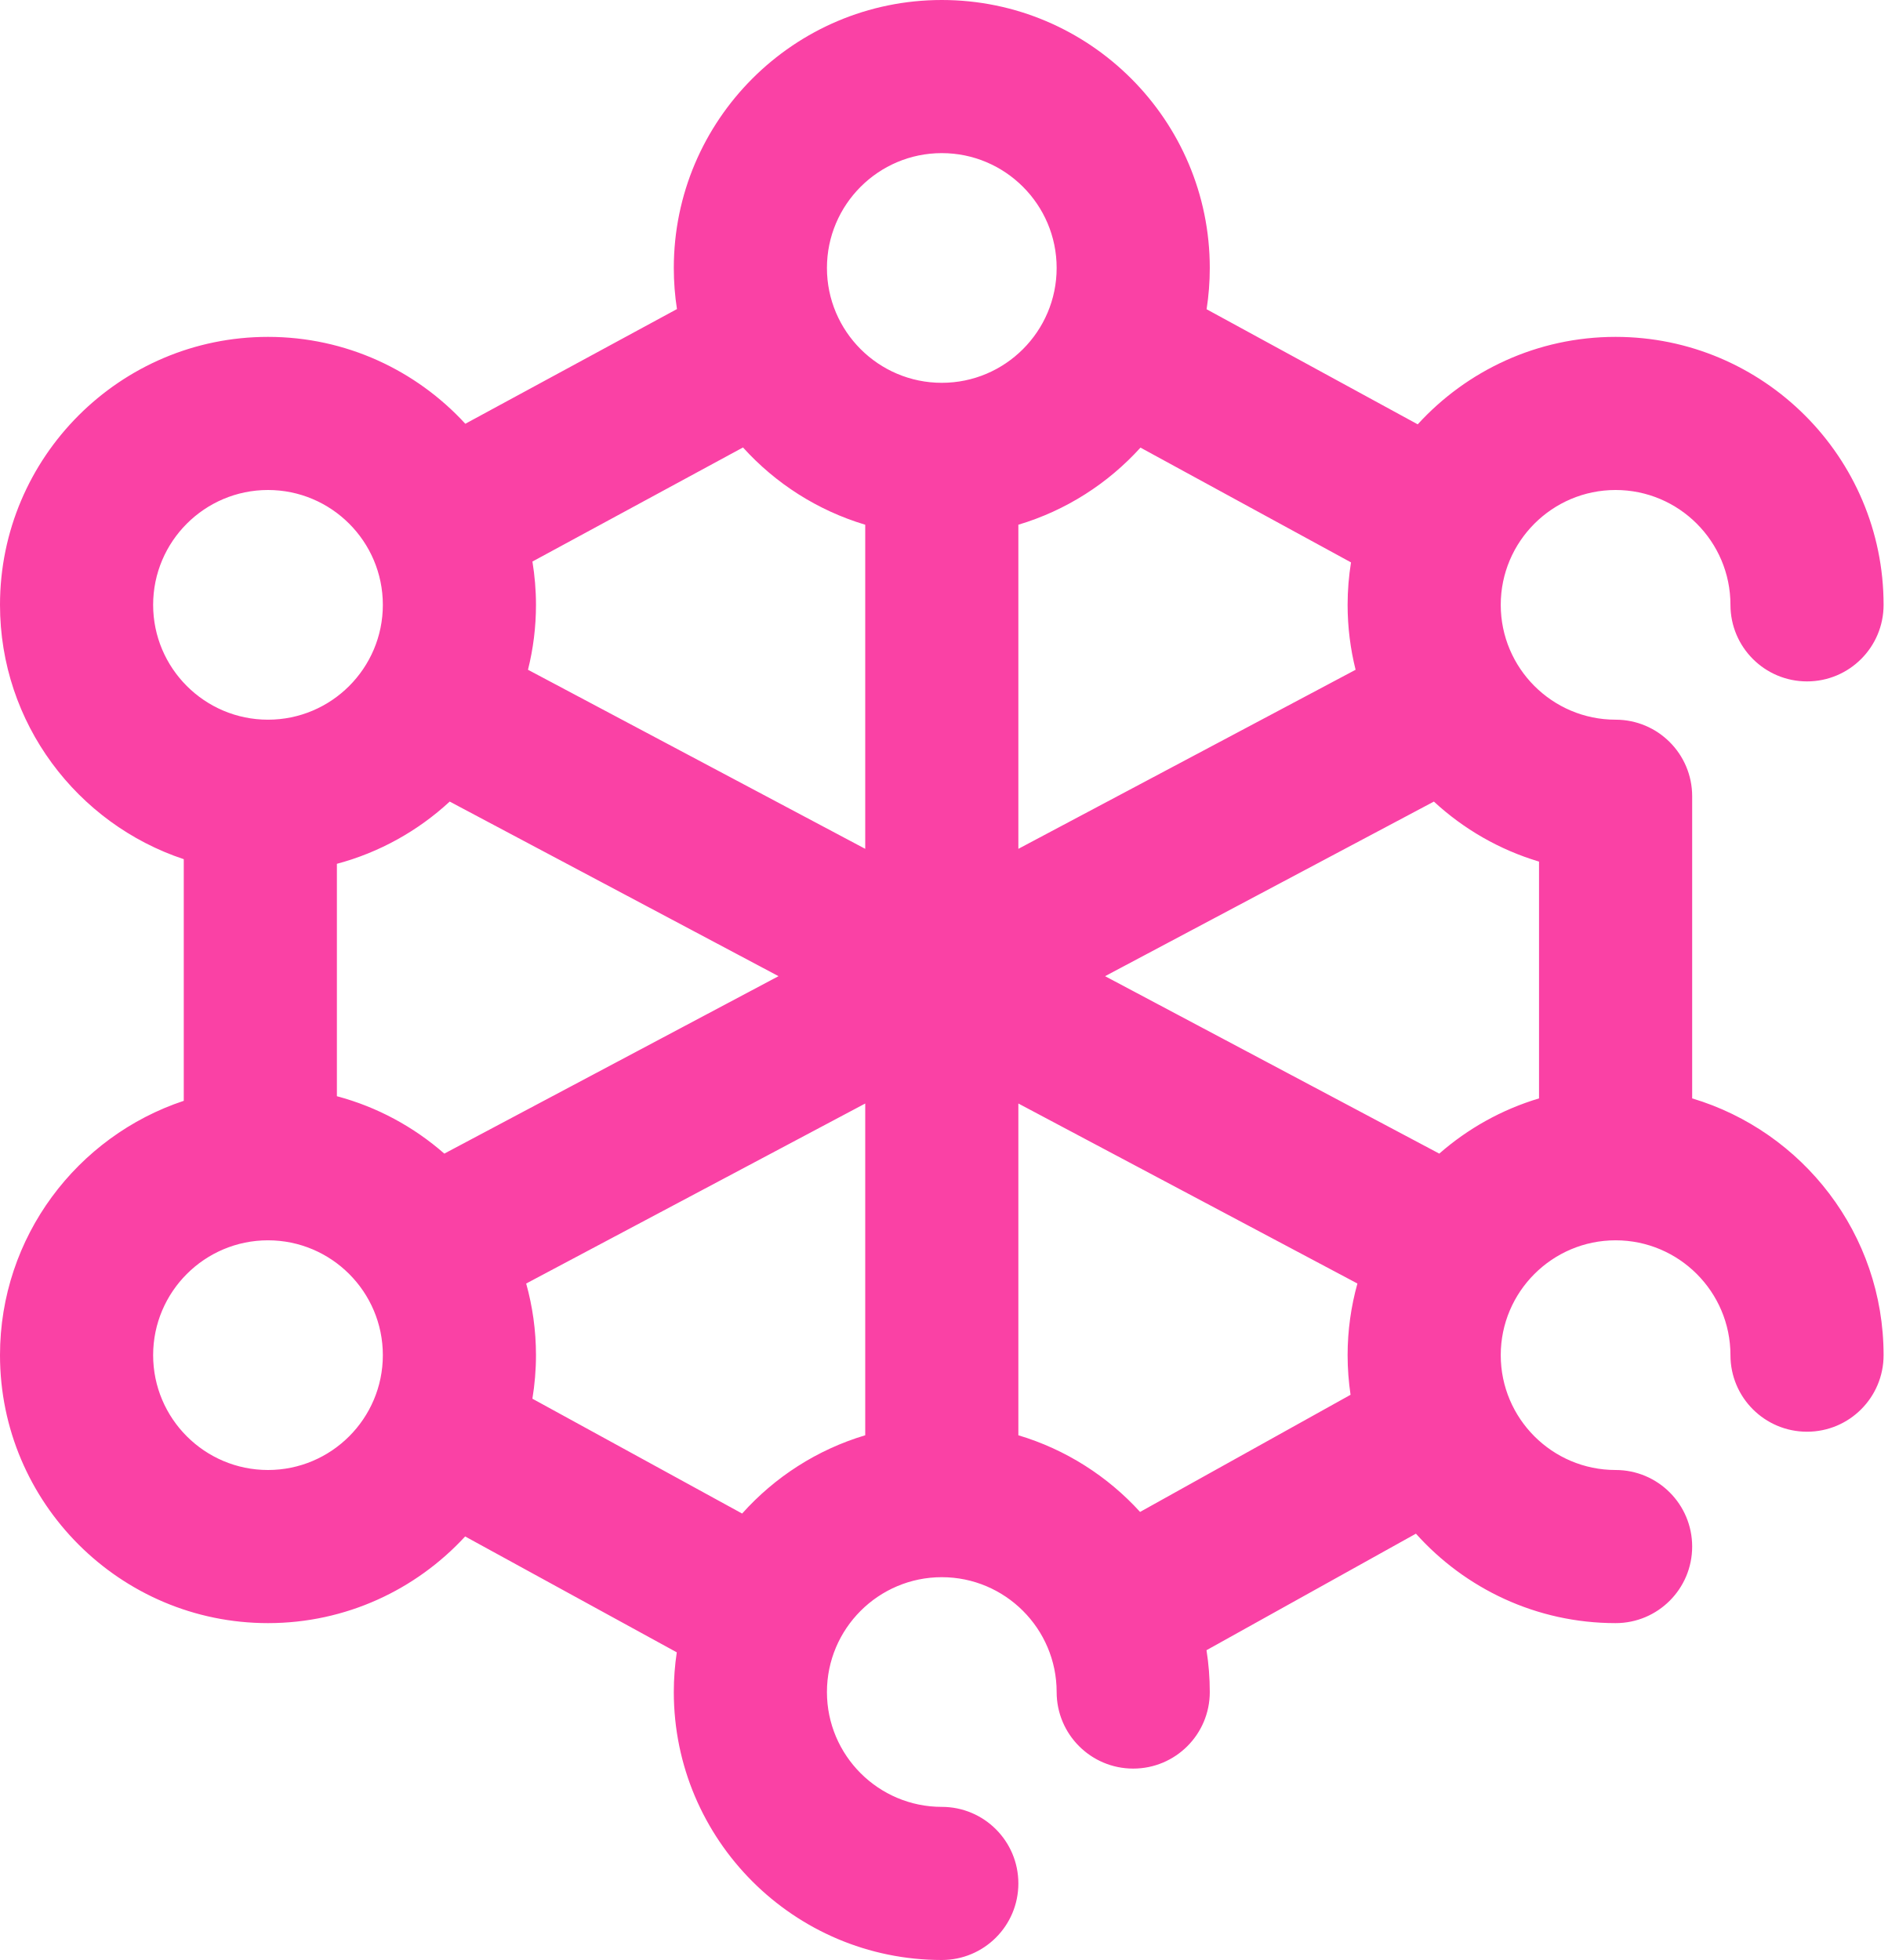
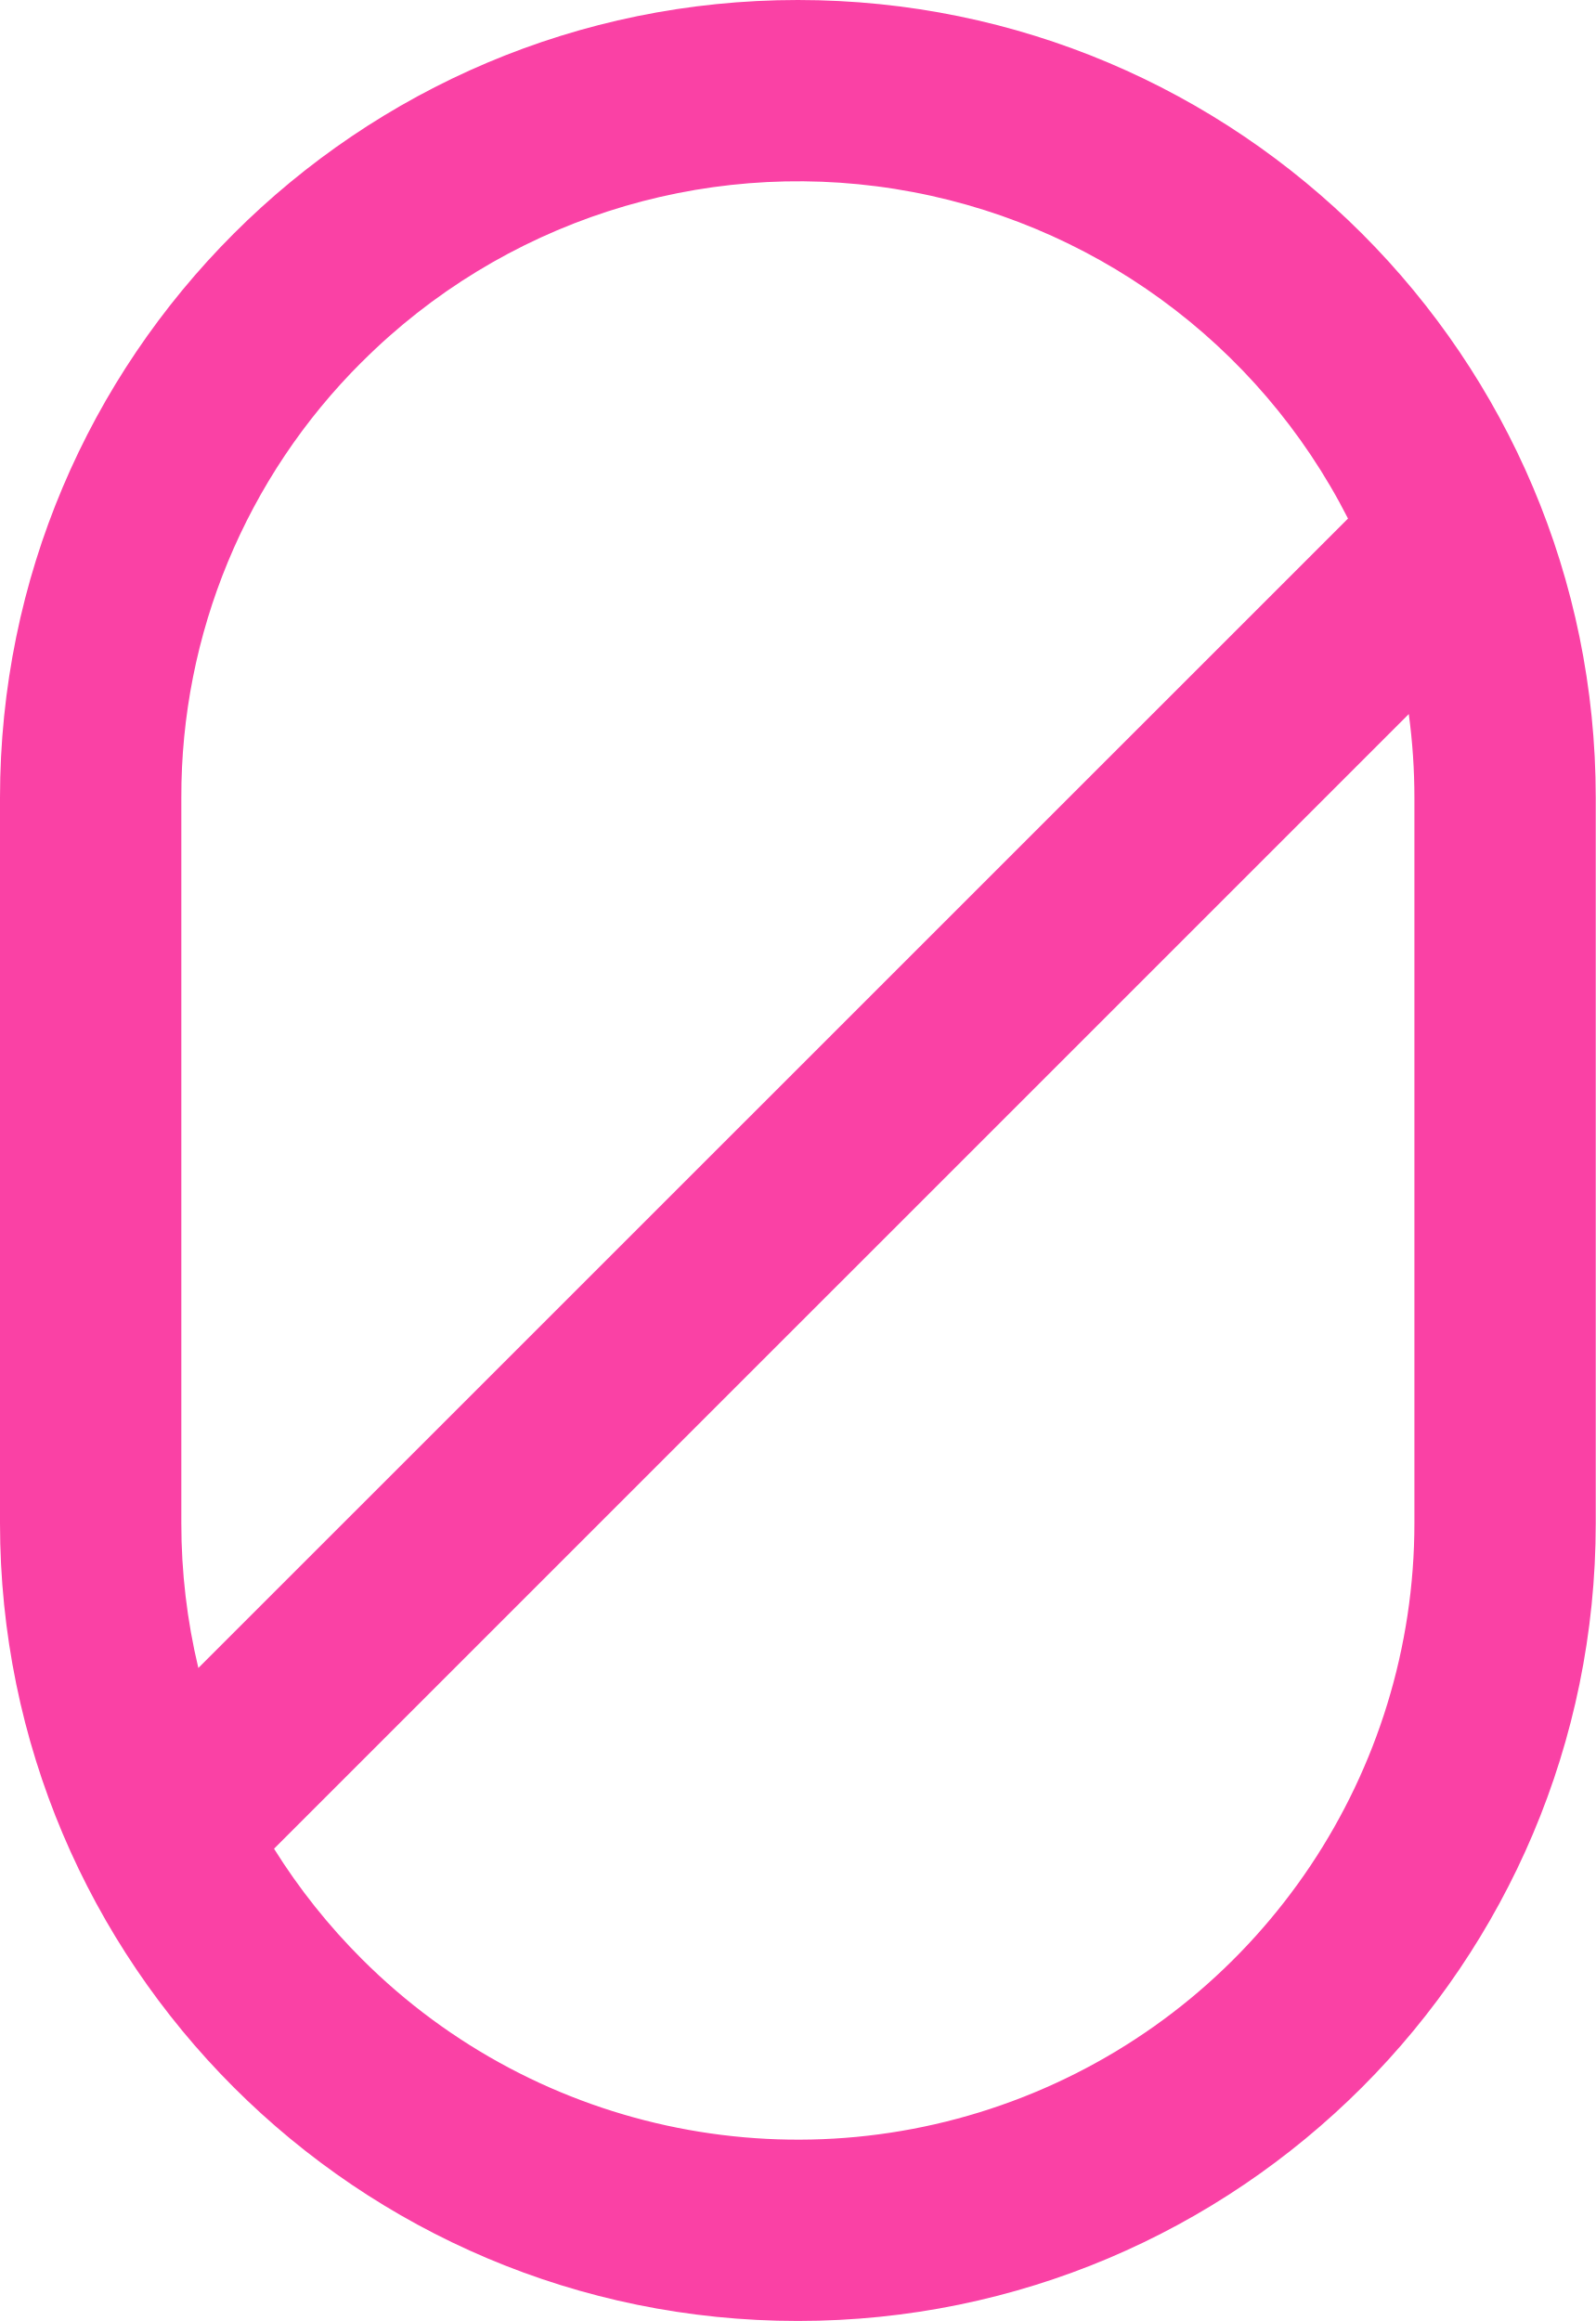
- <svg xmlns="http://www.w3.org/2000/svg" width="62" height="64" viewBox="0 0 62 64" fill="none">
-   <path d="M55.25 35.866V26C55.25 24.619 54.131 23.5 52.75 23.5C50.682 23.5 49 21.818 49 19.75C49 17.682 50.682 16 52.75 16C54.818 16 56.5 17.682 56.5 19.75C56.5 21.131 57.619 22.25 59 22.25C60.381 22.25 61.5 21.131 61.5 19.75C61.5 14.925 57.575 11 52.75 11C50.194 11 47.89 12.102 46.289 13.856L39.396 10.098C39.464 9.658 39.5 9.209 39.5 8.75C39.5 3.925 35.575 0 30.75 0C25.925 0 22 3.925 22 8.75C22 9.207 22.035 9.655 22.103 10.092L15.193 13.837C13.592 12.095 11.297 11 8.75 11C3.925 11 0 14.925 0 19.75C0 23.614 2.519 26.899 6 28.055V35.945C2.519 37.101 0 40.386 0 44.25C0 49.075 3.925 53 8.75 53C11.293 53 13.586 51.908 15.187 50.17L22.097 53.954C22.034 54.377 22 54.81 22 55.25C22 60.075 25.925 64 30.75 64C32.131 64 33.25 62.881 33.25 61.5C33.25 60.119 32.131 59 30.75 59C28.682 59 27 57.318 27 55.25C27 53.182 28.682 51.5 30.75 51.5C32.818 51.5 34.5 53.182 34.5 55.25C34.5 56.631 35.619 57.75 37 57.75C38.381 57.75 39.5 56.631 39.5 55.25C39.5 54.786 39.463 54.33 39.393 53.884L46.231 50.079C47.834 51.87 50.163 53 52.75 53C54.131 53 55.25 51.881 55.25 50.5C55.25 49.119 54.131 48 52.75 48C50.682 48 49 46.318 49 44.25C49 42.182 50.682 40.5 52.75 40.5C54.818 40.5 56.5 42.182 56.5 44.25C56.5 45.631 57.619 46.75 59 46.75C60.381 46.75 61.5 45.631 61.5 44.25C61.5 40.294 58.86 36.944 55.25 35.866V35.866ZM44.111 18.364C44.039 18.815 44 19.278 44 19.75C44 20.481 44.091 21.191 44.261 21.87L33.25 27.717V17.134C34.803 16.67 36.176 15.788 37.237 14.616L44.111 18.364ZM14.507 37.669C13.511 36.796 12.316 36.145 11 35.795V28.206C12.395 27.834 13.653 27.126 14.683 26.174L25.419 31.875L14.507 37.669ZM30.75 5C32.818 5 34.5 6.682 34.5 8.75C34.5 10.818 32.818 12.5 30.75 12.5C28.682 12.5 27 10.818 27 8.75C27 6.682 28.682 5 30.75 5V5ZM24.259 14.611C25.32 15.785 26.695 16.669 28.25 17.134V27.717L17.239 21.87C17.409 21.191 17.5 20.481 17.5 19.75C17.5 19.269 17.459 18.797 17.384 18.336L24.259 14.611ZM8.75 16C10.818 16 12.5 17.682 12.5 19.75C12.5 21.818 10.818 23.5 8.75 23.5C6.682 23.5 5 21.818 5 19.75C5 17.682 6.682 16 8.75 16ZM8.75 48C6.682 48 5 46.318 5 44.25C5 42.182 6.682 40.5 8.75 40.5C10.818 40.5 12.5 42.182 12.5 44.25C12.5 46.318 10.818 48 8.75 48ZM24.231 49.422L17.383 45.672C17.459 45.209 17.5 44.734 17.5 44.25C17.5 43.44 17.387 42.656 17.18 41.911L28.25 36.033V46.866C26.681 47.334 25.296 48.231 24.231 49.422V49.422ZM37.224 49.369C36.165 48.205 34.796 47.328 33.25 46.866V36.033L44.32 41.911C44.113 42.656 44 43.44 44 44.25C44 44.69 44.034 45.122 44.096 45.544L37.224 49.369ZM46.993 37.669L36.081 31.875L46.817 26.174C47.785 27.069 48.955 27.747 50.25 28.134V35.866C49.032 36.23 47.926 36.852 46.993 37.669Z" fill="#FA41A5" />
+ <svg xmlns="http://www.w3.org/2000/svg" width="44" height="64.001" viewBox="0 0 44 64.001">
+   <path id="_0_Gas_" data-name="0 Gas " d="M4389,3310v-20a22,22,0,1,1,44,0v20a22,22,0,1,1-44,0Zm9.979,12.021A17,17,0,0,0,4428,3310v-20a17.251,17.251,0,0,0-.155-2.31l-31.289,31.288A17.125,17.125,0,0,0,4398.979,3322.021Zm0-44.042A16.89,16.89,0,0,0,4394,3290v20a17.139,17.139,0,0,0,.469,3.994l31.7-31.695a17.01,17.01,0,0,0-27.187-4.321Z" transform="translate(-4389 -3268)" fill="#fa41a5" />
</svg>
